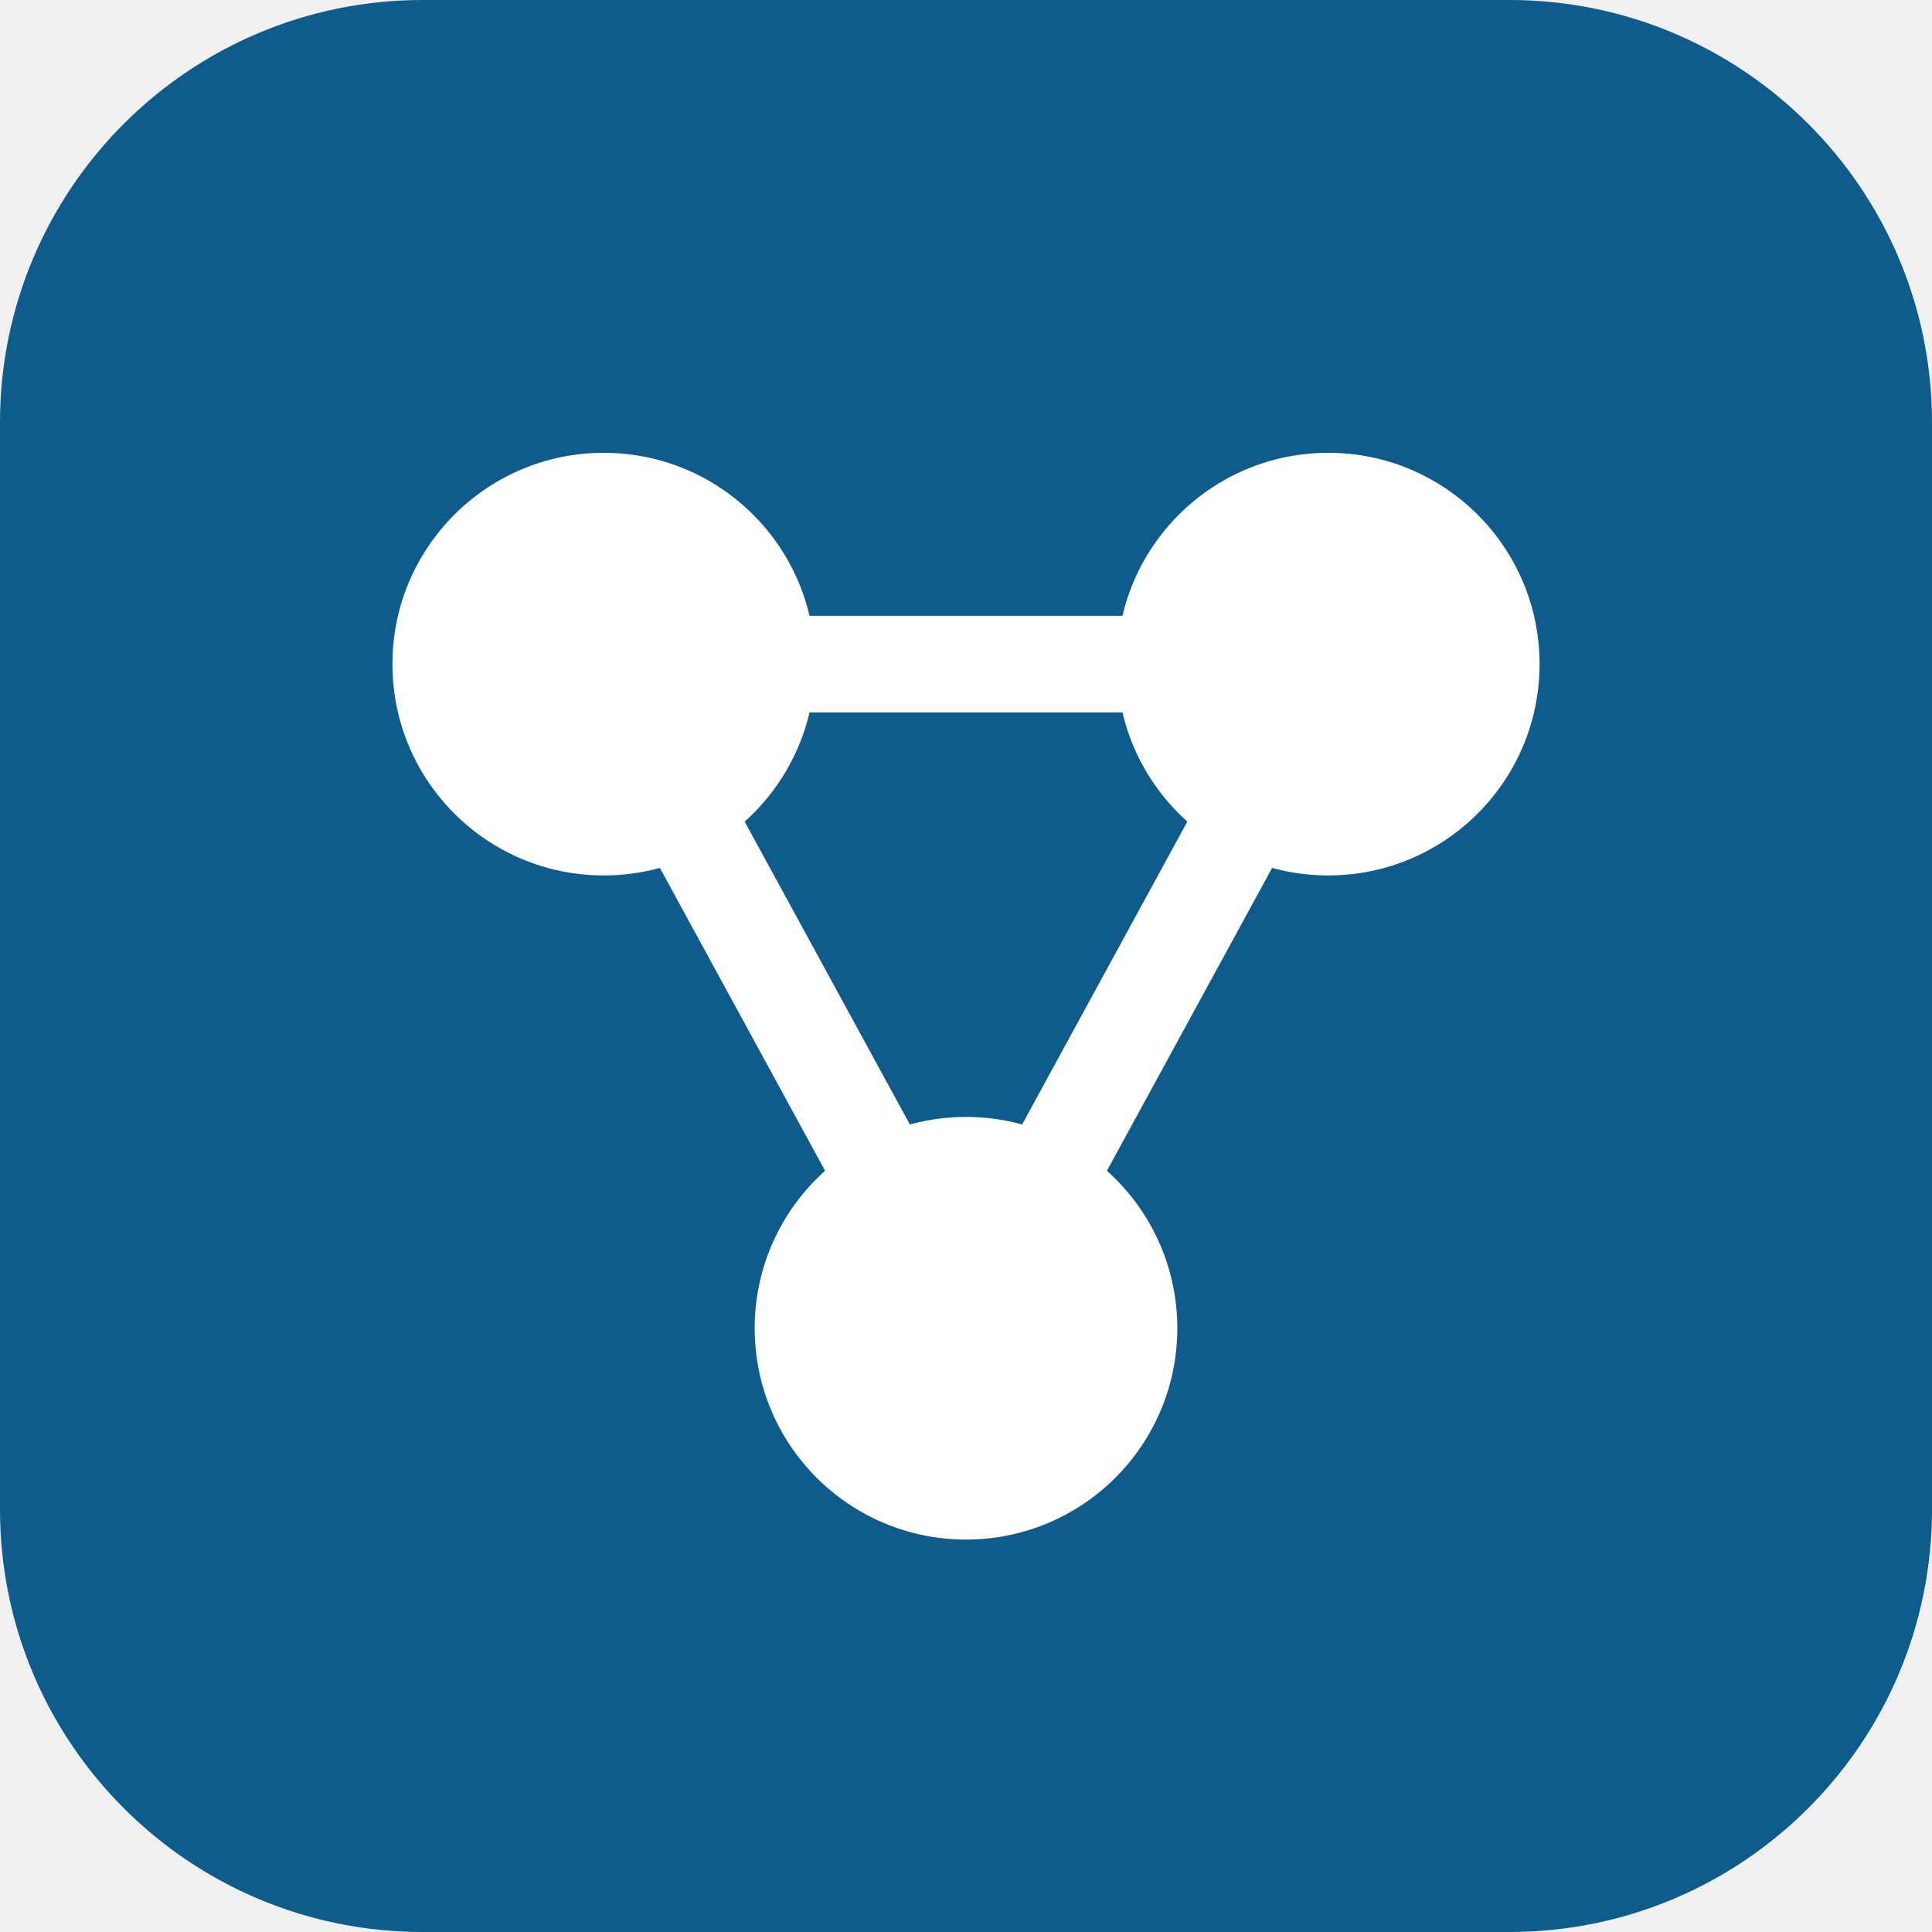
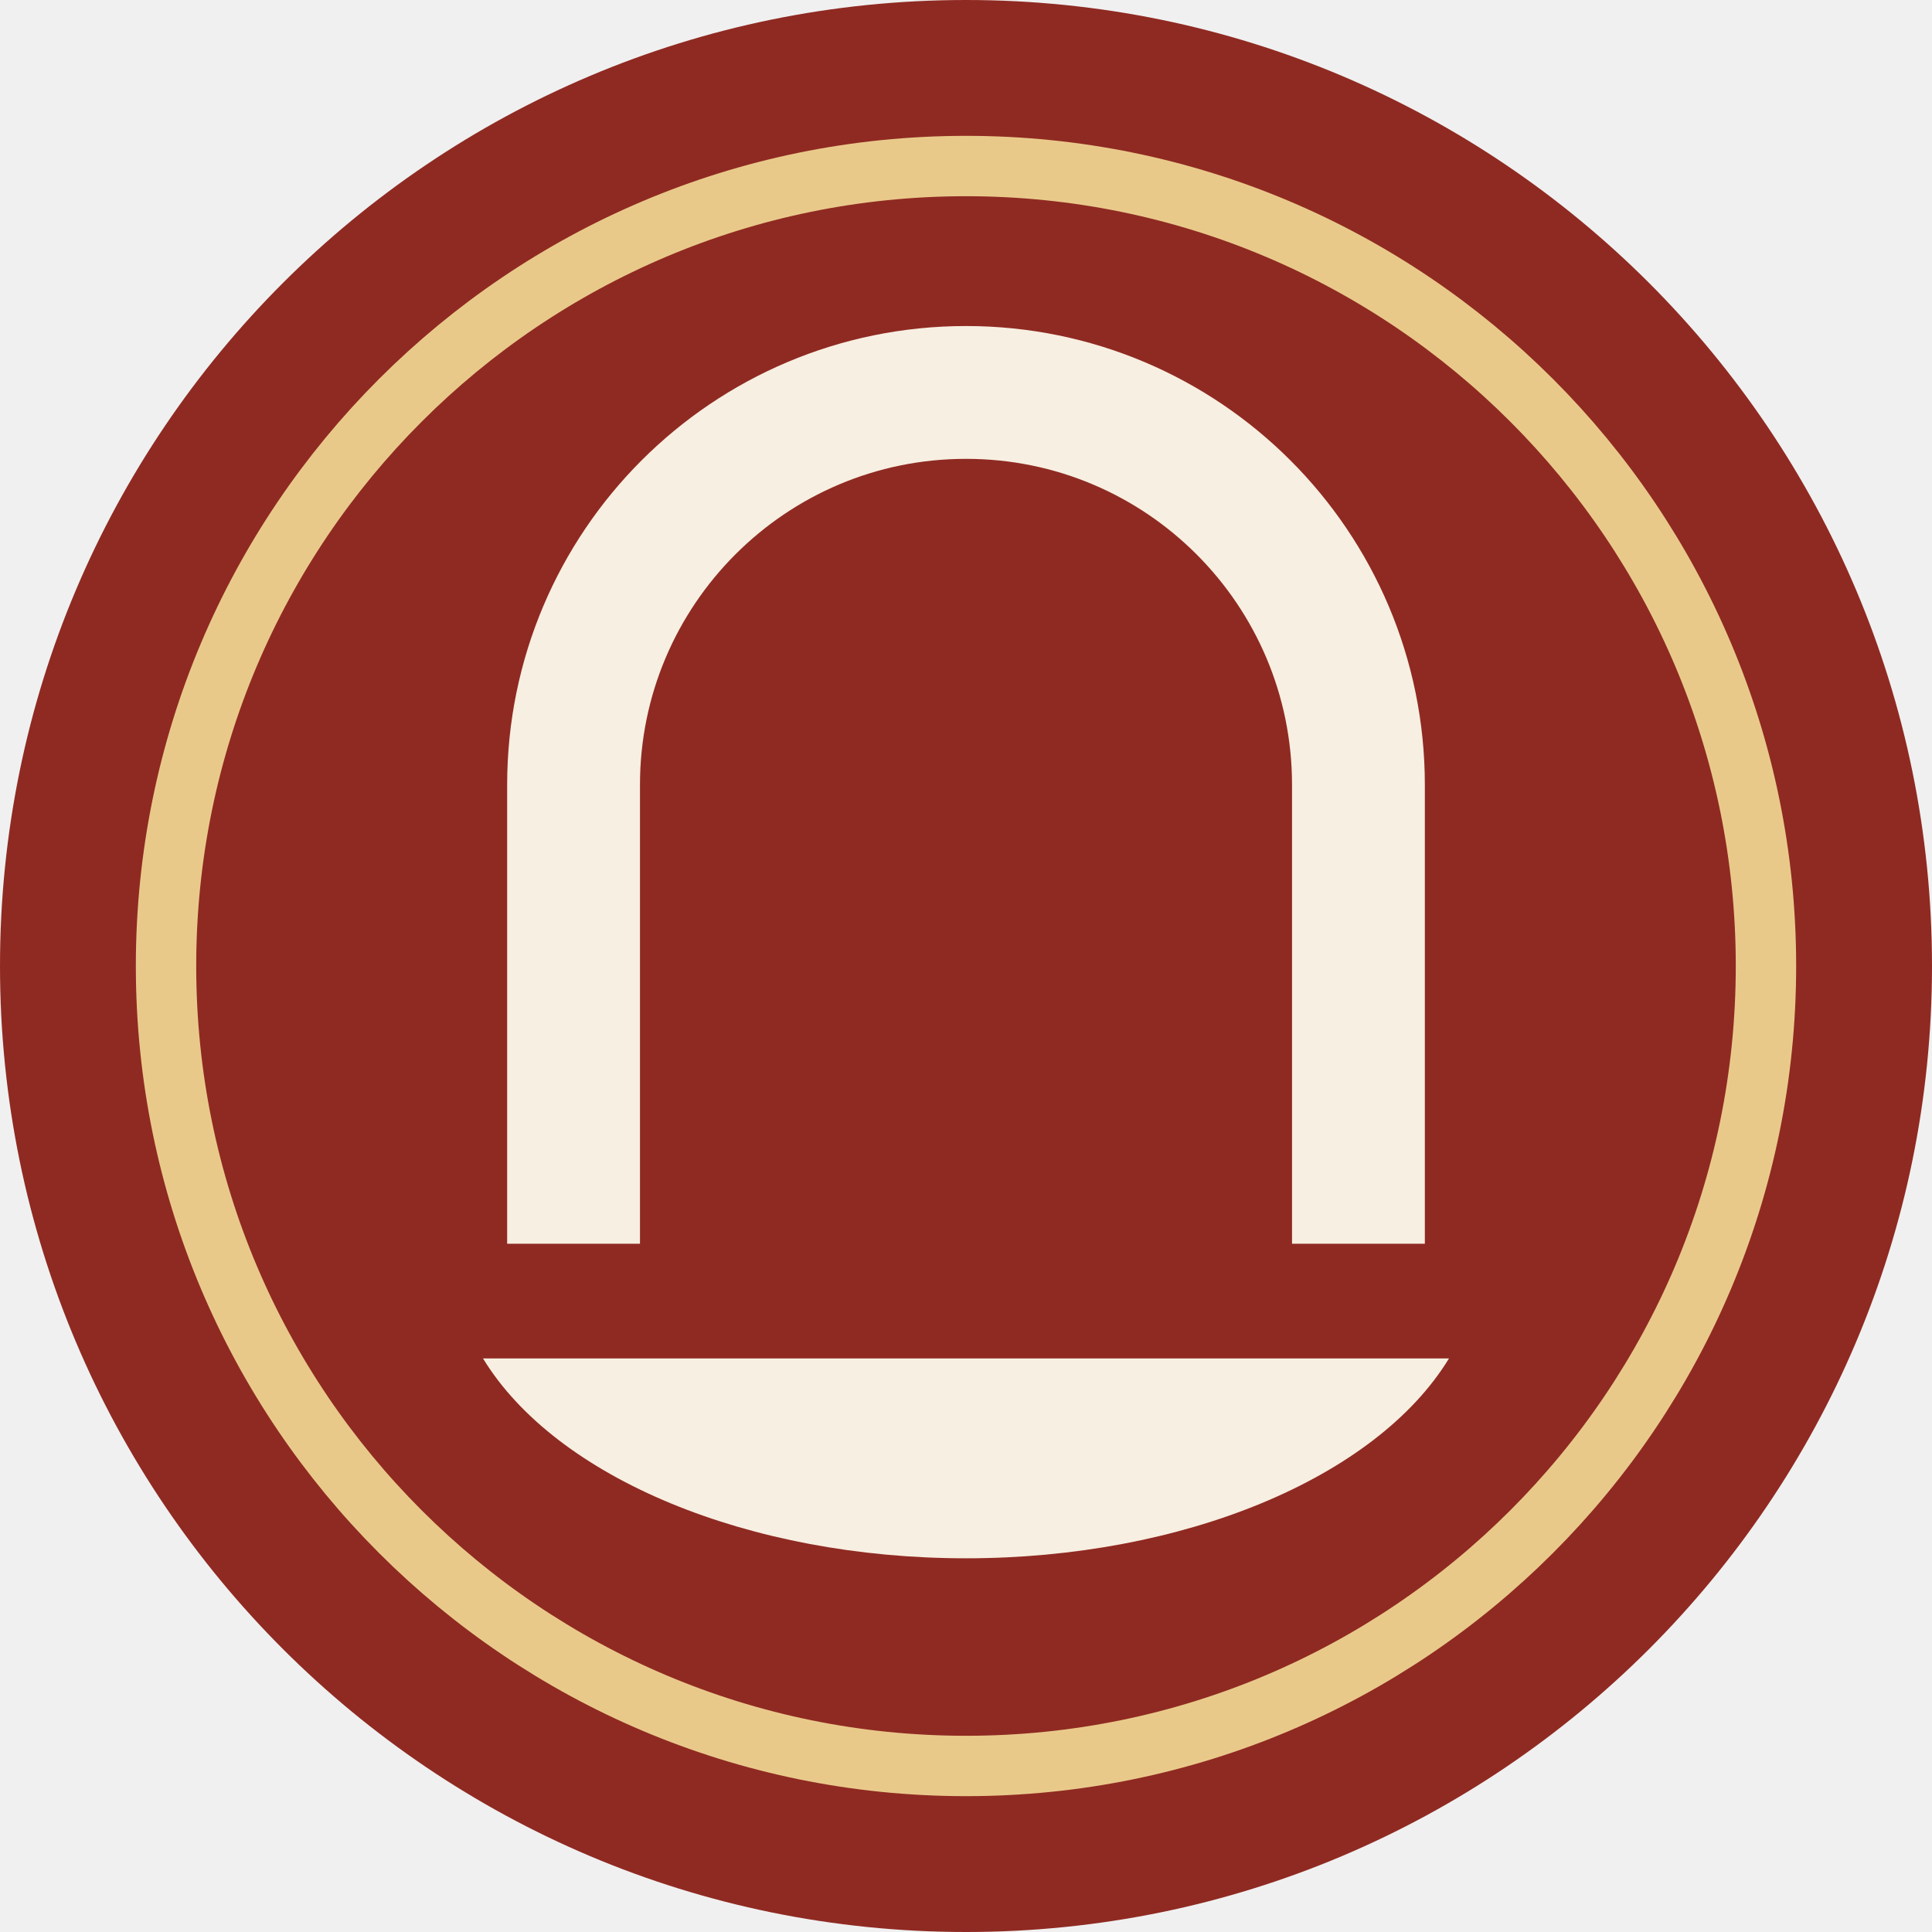
<svg xmlns="http://www.w3.org/2000/svg" viewBox="0 0 32 32">
-   <rect width="32" height="32" rx="7" fill="#0f5c8c" />
-   <circle cx="10" cy="11" r="3.5" fill="#fff" />
-   <circle cx="22" cy="11" r="3.5" fill="#fff" />
-   <circle cx="16" cy="22" r="3.5" fill="#fff" />
-   <path d="M10 11 L22 11 L16 22 Z" fill="none" stroke="#fff" stroke-width="1.6" />
+   <circle cx="16" cy="16" r="16" fill="#8f2a22" />
+   <circle cx="16" cy="16" r="13.25" fill="none" stroke="#e9c98a" stroke-width="1" />
+   <path d="M9.5 19.5V13a6.5 6.5 0 0 1 13 0v6.5" fill="none" stroke="#f7efe1" stroke-width="2.2" stroke-linecap="square" />
+   <path d="M8 22.5h16a8.5 5 0 0 1-16 0z" fill="#f7efe1" />
</svg>
